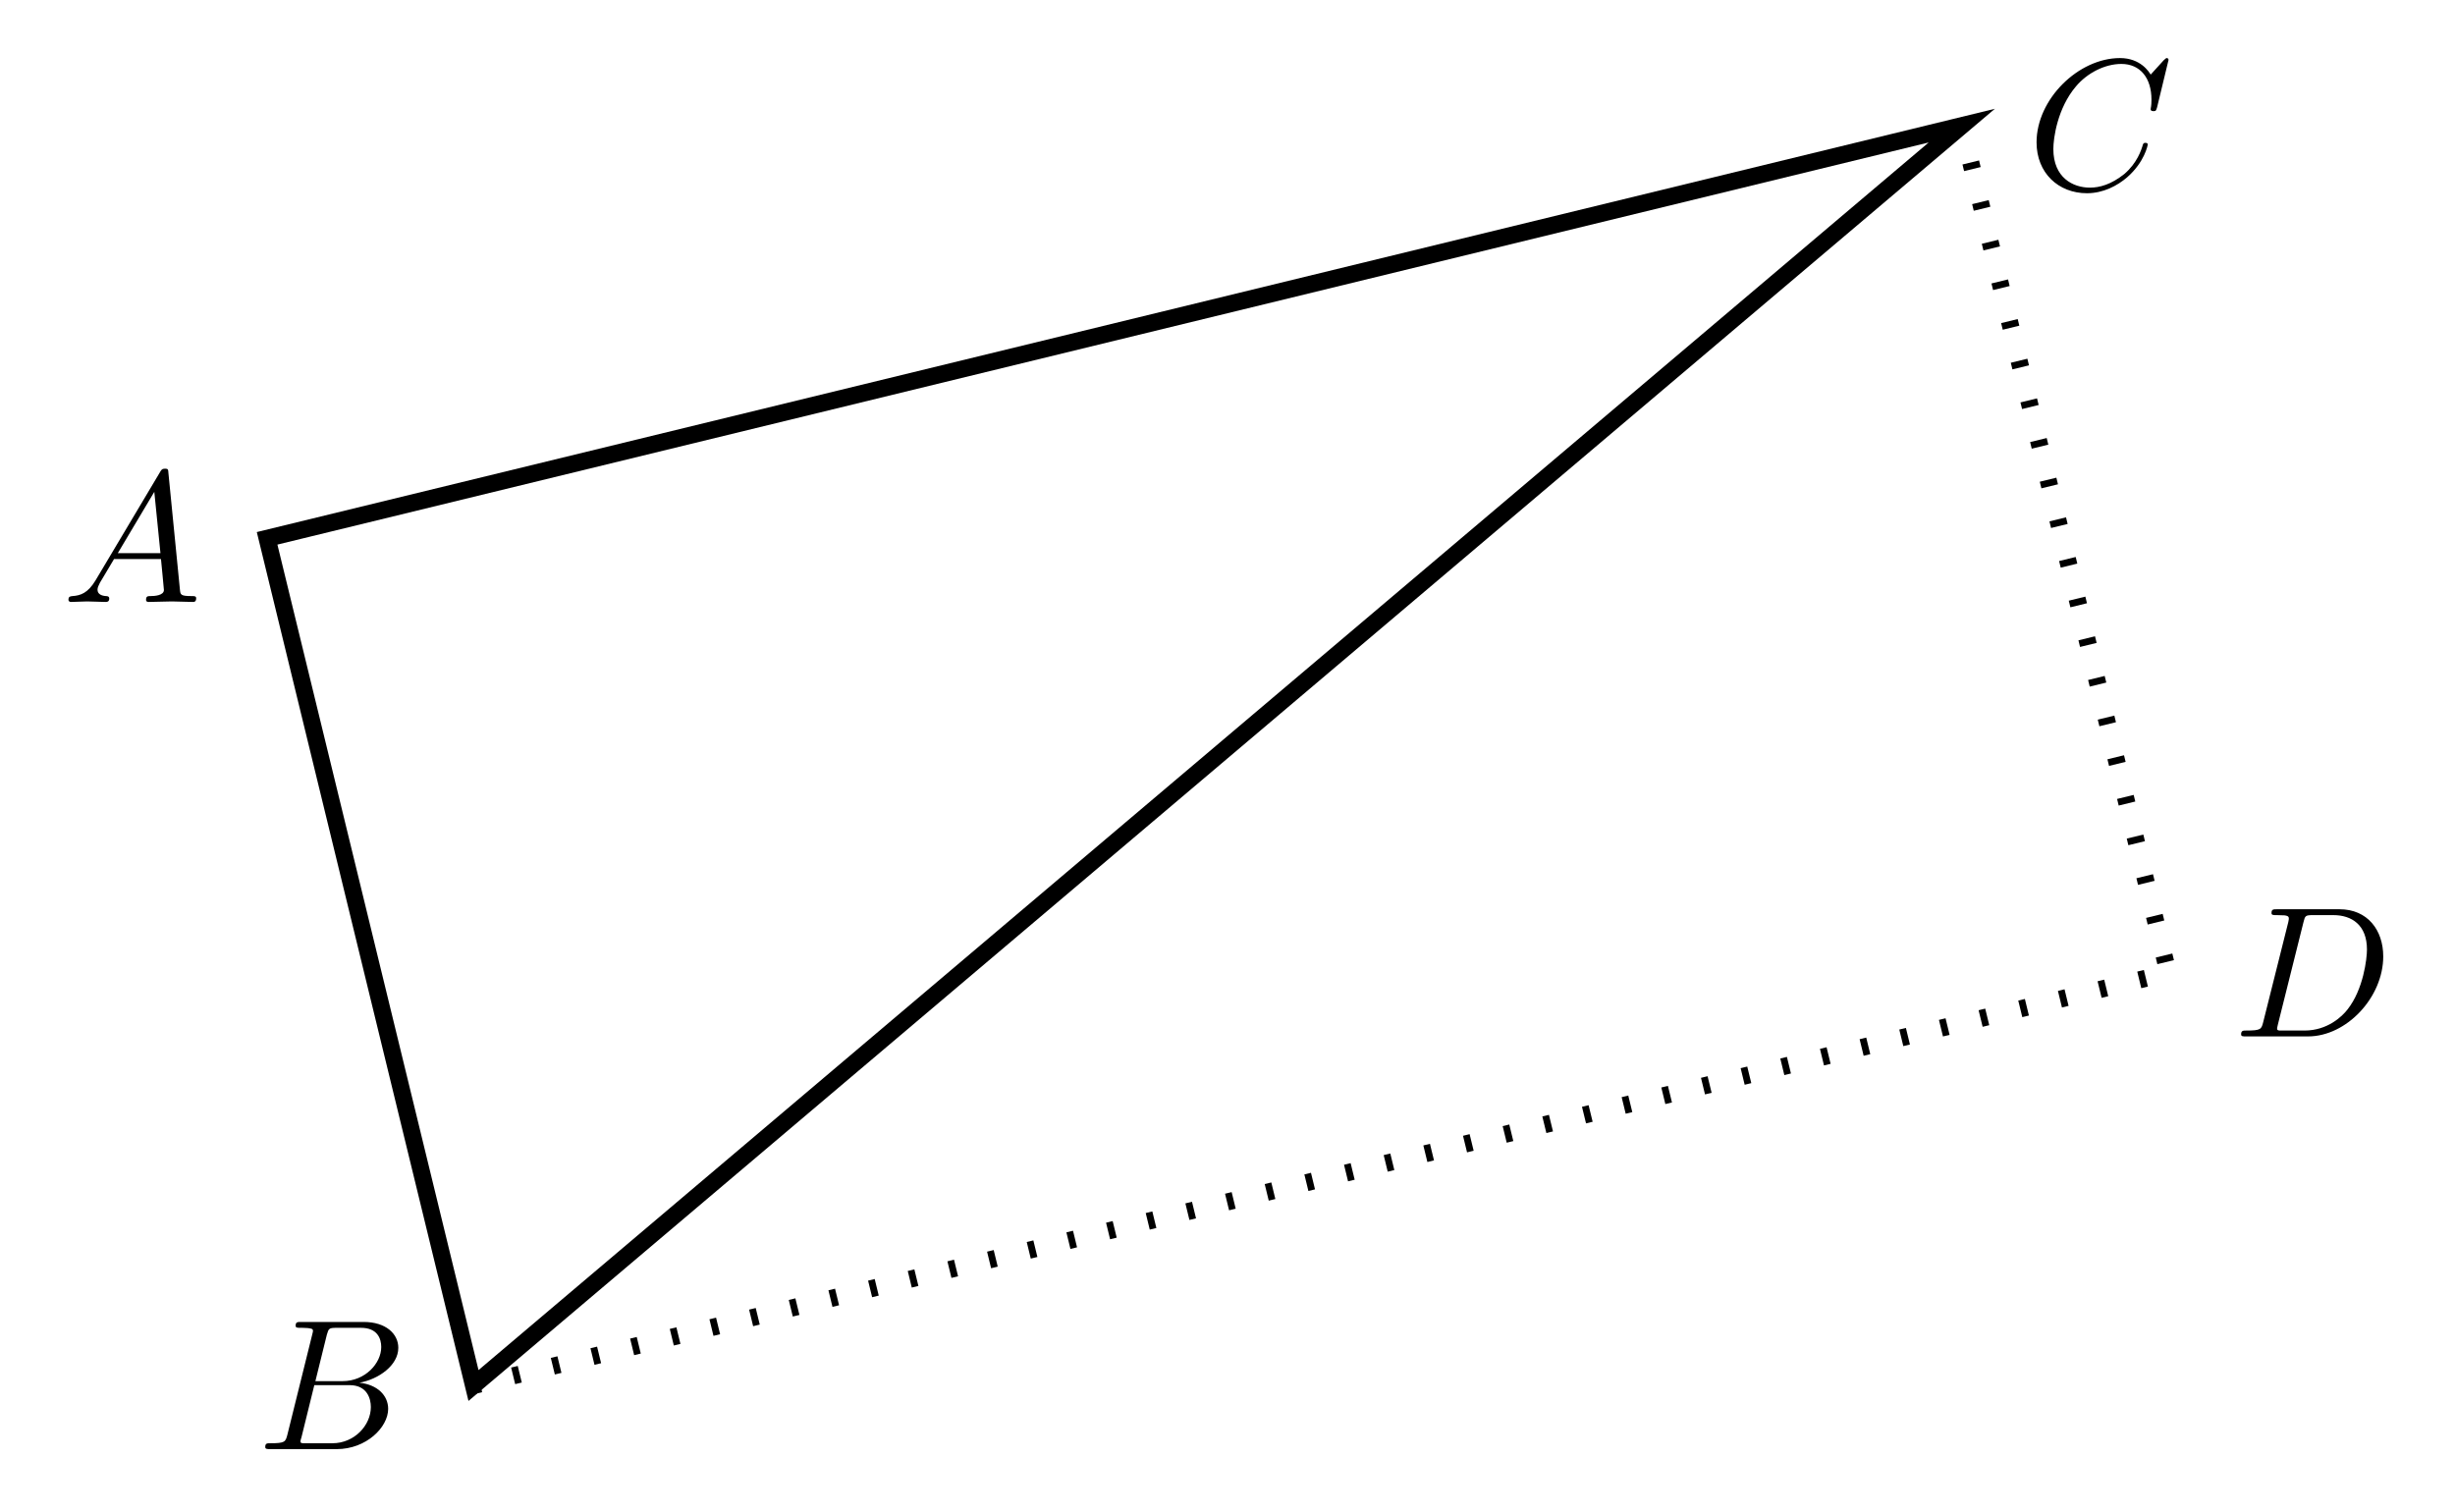
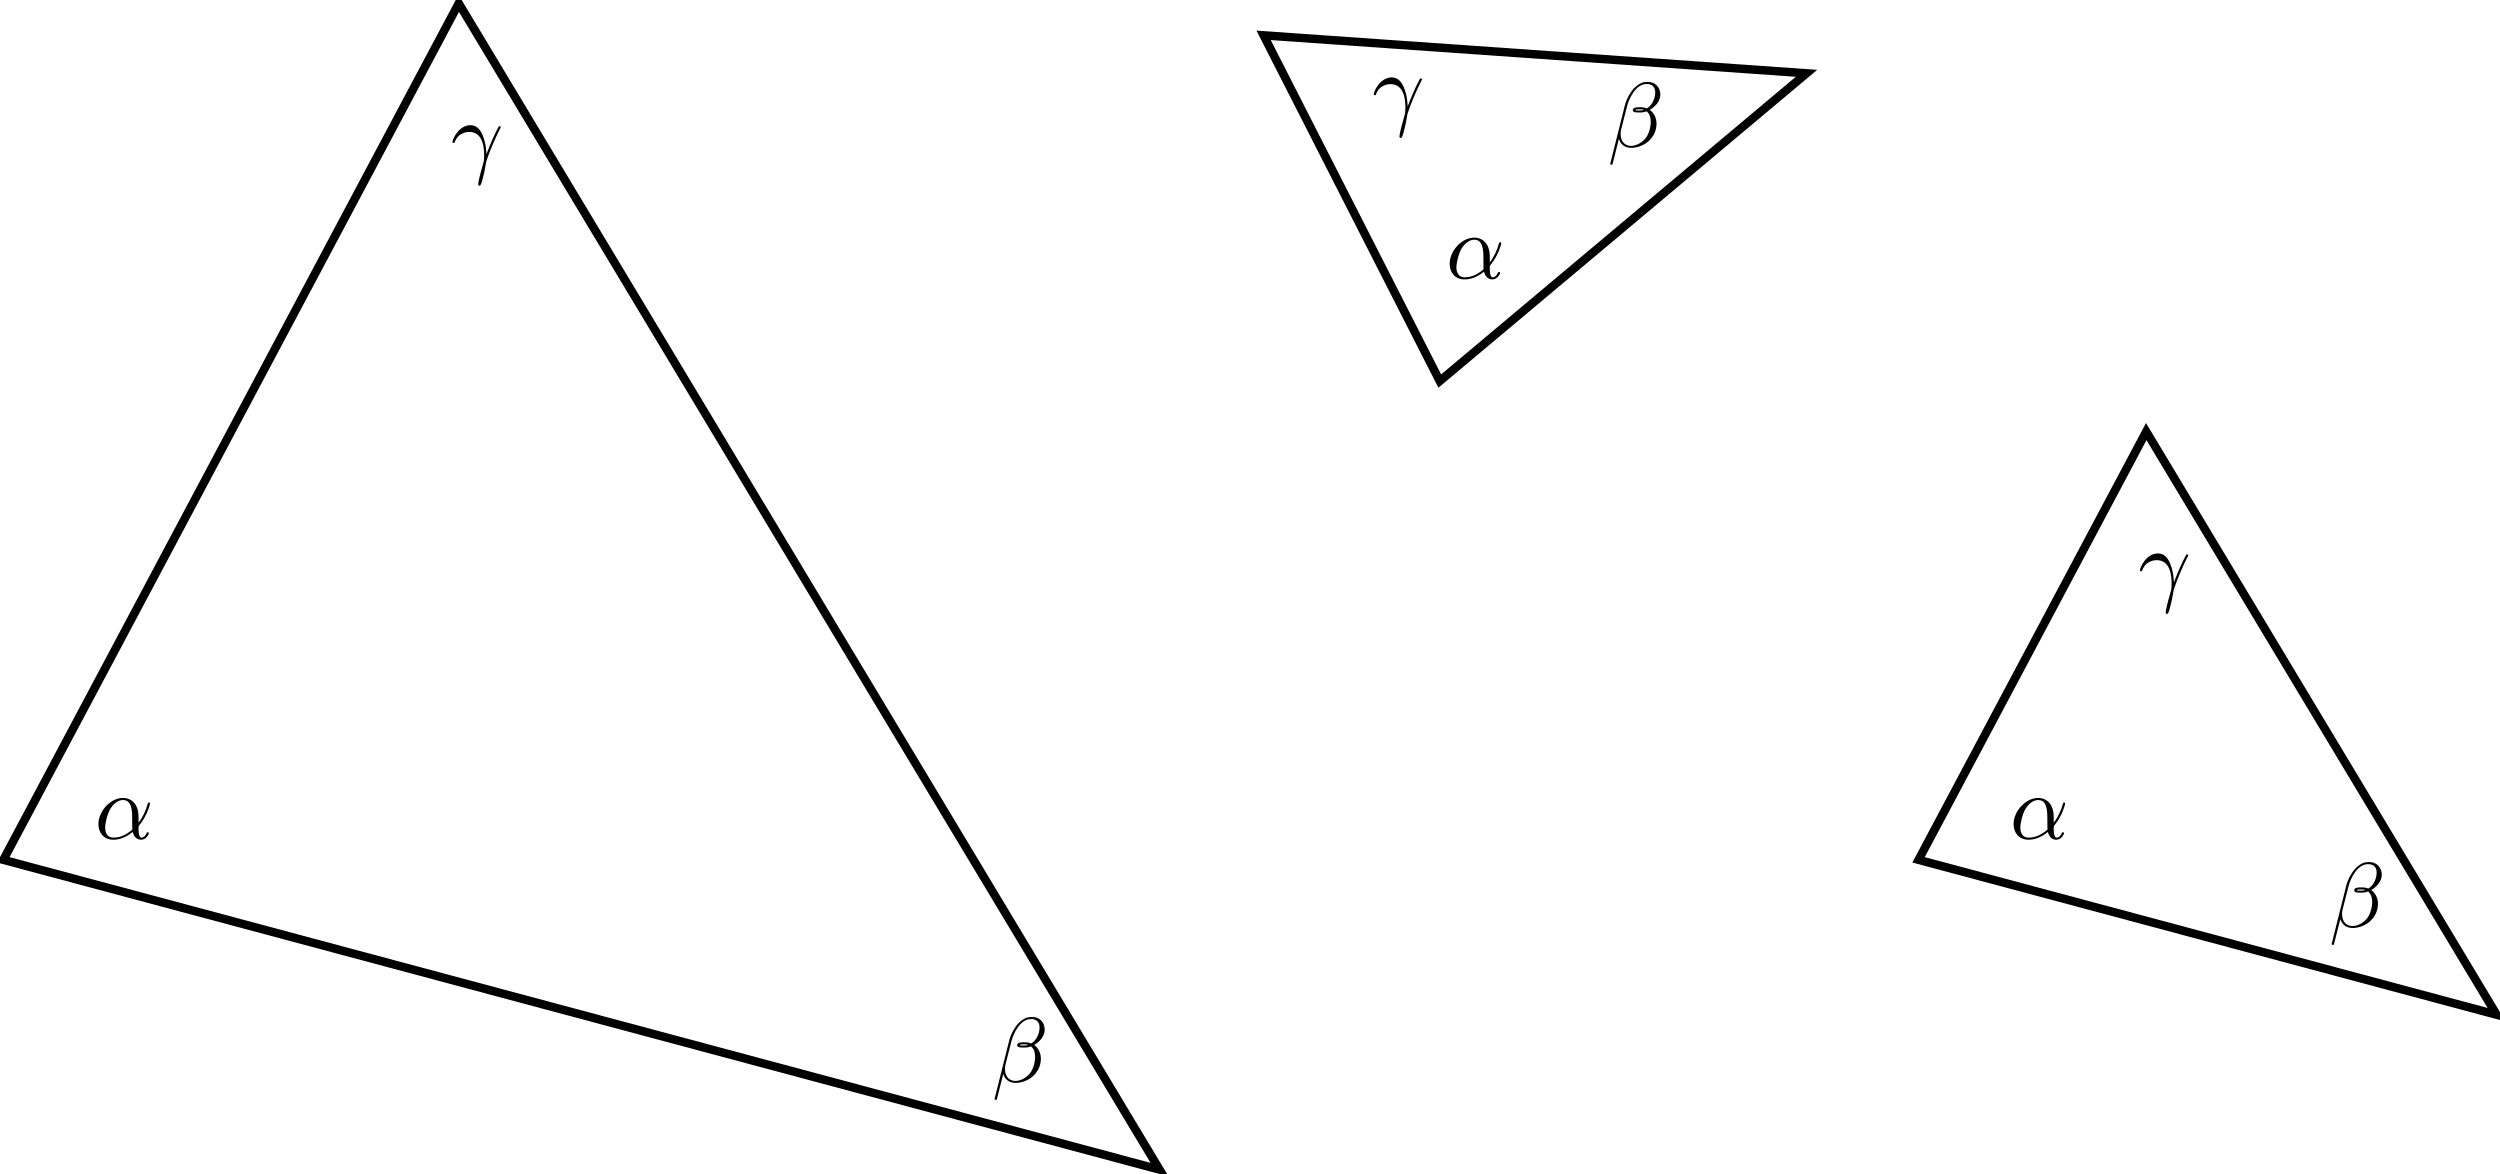
- <svg xmlns="http://www.w3.org/2000/svg" xmlns:xlink="http://www.w3.org/1999/xlink" width="143.858pt" height="88.567pt" viewBox="0 0 143.858 88.567" version="1.1">
+ <svg xmlns="http://www.w3.org/2000/svg" xmlns:xlink="http://www.w3.org/1999/xlink" width="296.021pt" height="138.896pt" viewBox="0 0 296.021 138.896" version="1.1">
  <defs>
    <g>
      <symbol overflow="visible" id="glyph0-0">
        <path style="stroke:none;" d="" />
      </symbol>
      <symbol overflow="visible" id="glyph0-1">
-         <path style="stroke:none;" d="M 1.953 -1.25 C 1.516 -0.531 1.094 -0.375 0.609 -0.344 C 0.484 -0.328 0.375 -0.328 0.375 -0.125 C 0.375 -0.047 0.438 0 0.531 0 C 0.812 0 1.156 -0.031 1.469 -0.031 C 1.828 -0.031 2.203 0 2.547 0 C 2.625 0 2.766 0 2.766 -0.203 C 2.766 -0.328 2.656 -0.344 2.578 -0.344 C 2.328 -0.359 2.078 -0.453 2.078 -0.719 C 2.078 -0.844 2.141 -0.969 2.219 -1.125 L 3.047 -2.516 L 5.797 -2.516 C 5.812 -2.297 5.969 -0.812 5.969 -0.703 C 5.969 -0.375 5.406 -0.344 5.188 -0.344 C 5.031 -0.344 4.922 -0.344 4.922 -0.125 C 4.922 0 5.047 0 5.078 0 C 5.516 0 5.984 -0.031 6.438 -0.031 C 6.703 -0.031 7.391 0 7.672 0 C 7.734 0 7.859 0 7.859 -0.219 C 7.859 -0.344 7.75 -0.344 7.609 -0.344 C 6.938 -0.344 6.938 -0.422 6.906 -0.734 L 6.234 -7.547 C 6.219 -7.766 6.219 -7.812 6.031 -7.812 C 5.859 -7.812 5.812 -7.734 5.75 -7.625 Z M 3.266 -2.859 L 5.406 -6.453 L 5.766 -2.859 Z " />
+         <path style="stroke:none;" d="M 5.203 -2.578 C 5.203 -4.281 4.188 -4.828 3.375 -4.828 C 1.891 -4.828 0.453 -3.266 0.453 -1.719 C 0.453 -0.703 1.094 0.125 2.219 0.125 C 2.906 0.125 3.688 -0.125 4.516 -0.797 C 4.656 -0.219 5.016 0.125 5.5 0.125 C 6.078 0.125 6.422 -0.484 6.422 -0.656 C 6.422 -0.734 6.359 -0.766 6.297 -0.766 C 6.219 -0.766 6.188 -0.734 6.156 -0.656 C 5.953 -0.125 5.562 -0.125 5.547 -0.125 C 5.203 -0.125 5.203 -0.969 5.203 -1.234 C 5.203 -1.469 5.203 -1.484 5.312 -1.609 C 6.344 -2.906 6.562 -4.172 6.562 -4.172 C 6.562 -4.203 6.547 -4.281 6.438 -4.281 C 6.328 -4.281 6.328 -4.25 6.266 -4.062 C 6.078 -3.375 5.719 -2.547 5.203 -1.891 Z M 4.469 -1.078 C 3.516 -0.234 2.672 -0.125 2.234 -0.125 C 1.578 -0.125 1.25 -0.609 1.25 -1.312 C 1.25 -1.844 1.531 -3.016 1.891 -3.578 C 2.406 -4.375 2.984 -4.578 3.375 -4.578 C 4.453 -4.578 4.453 -3.156 4.453 -2.297 C 4.453 -1.891 4.453 -1.266 4.469 -1.078 Z " />
      </symbol>
      <symbol overflow="visible" id="glyph0-2">
-         <path style="stroke:none;" d="M 1.75 -0.844 C 1.641 -0.422 1.609 -0.344 0.75 -0.344 C 0.562 -0.344 0.453 -0.344 0.453 -0.125 C 0.453 0 0.562 0 0.75 0 L 4.641 0 C 6.375 0 7.656 -1.281 7.656 -2.359 C 7.656 -3.141 7.031 -3.781 5.969 -3.891 C 7.094 -4.094 8.25 -4.906 8.25 -5.938 C 8.25 -6.75 7.531 -7.453 6.219 -7.453 L 2.547 -7.453 C 2.344 -7.453 2.234 -7.453 2.234 -7.234 C 2.234 -7.109 2.328 -7.109 2.547 -7.109 C 2.562 -7.109 2.766 -7.109 2.953 -7.094 C 3.156 -7.062 3.25 -7.062 3.25 -6.922 C 3.25 -6.875 3.234 -6.844 3.203 -6.703 Z M 3.391 -3.984 L 4.062 -6.703 C 4.172 -7.078 4.188 -7.109 4.656 -7.109 L 6.062 -7.109 C 7.031 -7.109 7.25 -6.469 7.25 -5.984 C 7.25 -5.031 6.312 -3.984 4.984 -3.984 Z M 2.906 -0.344 C 2.75 -0.344 2.719 -0.344 2.656 -0.344 C 2.547 -0.359 2.516 -0.375 2.516 -0.453 C 2.516 -0.484 2.516 -0.516 2.578 -0.703 L 3.328 -3.75 L 5.391 -3.75 C 6.438 -3.75 6.641 -2.938 6.641 -2.469 C 6.641 -1.391 5.672 -0.344 4.391 -0.344 Z " />
+         <path style="stroke:none;" d="M 6.266 -6.203 C 6.266 -7.031 5.672 -7.703 4.781 -7.703 C 4.156 -7.703 3.844 -7.531 3.469 -7.234 C 2.875 -6.812 2.266 -5.75 2.062 -4.922 L 0.328 2 C 0.312 2.047 0.375 2.109 0.453 2.109 C 0.547 2.109 0.578 2.094 0.594 2.062 L 1.359 -0.953 C 1.562 -0.297 2.047 0.109 2.828 0.109 C 3.625 0.109 4.453 -0.266 4.938 -0.75 C 5.469 -1.25 5.812 -1.953 5.812 -2.766 C 5.812 -3.547 5.406 -4.109 5.016 -4.391 C 5.656 -4.75 6.266 -5.422 6.266 -6.203 Z M 4.312 -4.391 C 4.172 -4.344 4.047 -4.312 3.781 -4.312 C 3.625 -4.312 3.406 -4.312 3.297 -4.359 C 3.328 -4.469 3.719 -4.453 3.844 -4.453 C 4.062 -4.453 4.172 -4.453 4.312 -4.391 Z M 5.656 -6.453 C 5.656 -5.688 5.25 -4.906 4.672 -4.562 C 4.391 -4.672 4.172 -4.703 3.844 -4.703 C 3.609 -4.703 3 -4.719 3 -4.359 C 2.984 -4.047 3.562 -4.078 3.75 -4.078 C 4.156 -4.078 4.312 -4.094 4.641 -4.219 C 5.062 -3.828 5.109 -3.484 5.125 -2.984 C 5.141 -2.359 4.891 -1.531 4.578 -1.109 C 4.156 -0.531 3.422 -0.125 2.797 -0.125 C 1.969 -0.125 1.562 -0.766 1.562 -1.531 C 1.562 -1.641 1.562 -1.812 1.609 -2.016 L 2.312 -4.781 C 2.547 -5.719 3.344 -7.453 4.641 -7.453 C 5.281 -7.453 5.656 -7.109 5.656 -6.453 Z " />
      </symbol>
      <symbol overflow="visible" id="glyph0-3">
-         <path style="stroke:none;" d="M 8.281 -7.578 C 8.281 -7.609 8.266 -7.688 8.172 -7.688 C 8.141 -7.688 8.125 -7.672 8 -7.562 L 7.234 -6.719 C 7.141 -6.875 6.641 -7.688 5.438 -7.688 C 3 -7.688 0.547 -5.281 0.547 -2.75 C 0.547 -0.953 1.828 0.234 3.5 0.234 C 4.453 0.234 5.281 -0.203 5.859 -0.703 C 6.875 -1.594 7.062 -2.578 7.062 -2.625 C 7.062 -2.719 6.953 -2.719 6.922 -2.719 C 6.859 -2.719 6.812 -2.703 6.781 -2.625 C 6.688 -2.297 6.438 -1.531 5.688 -0.891 C 4.922 -0.281 4.25 -0.094 3.672 -0.094 C 2.688 -0.094 1.531 -0.672 1.531 -2.359 C 1.531 -2.984 1.766 -4.75 2.859 -6.031 C 3.516 -6.812 4.547 -7.344 5.516 -7.344 C 6.625 -7.344 7.281 -6.516 7.281 -5.25 C 7.281 -4.812 7.234 -4.797 7.234 -4.688 C 7.234 -4.578 7.359 -4.578 7.406 -4.578 C 7.547 -4.578 7.547 -4.609 7.609 -4.797 Z " />
-       </symbol>
-       <symbol overflow="visible" id="glyph0-4">
-         <path style="stroke:none;" d="M 1.734 -0.844 C 1.625 -0.422 1.609 -0.344 0.734 -0.344 C 0.562 -0.344 0.438 -0.344 0.438 -0.125 C 0.438 0 0.531 0 0.734 0 L 4.359 0 C 6.625 0 8.766 -2.297 8.766 -4.688 C 8.766 -6.234 7.844 -7.453 6.203 -7.453 L 2.547 -7.453 C 2.328 -7.453 2.219 -7.453 2.219 -7.234 C 2.219 -7.109 2.312 -7.109 2.531 -7.109 C 2.672 -7.109 2.875 -7.094 3 -7.094 C 3.172 -7.062 3.234 -7.031 3.234 -6.922 C 3.234 -6.875 3.234 -6.844 3.203 -6.703 Z M 4.094 -6.703 C 4.188 -7.078 4.203 -7.109 4.672 -7.109 L 5.844 -7.109 C 6.922 -7.109 7.812 -6.531 7.812 -5.094 C 7.812 -4.562 7.609 -2.766 6.672 -1.578 C 6.359 -1.172 5.5 -0.344 4.156 -0.344 L 2.922 -0.344 C 2.766 -0.344 2.75 -0.344 2.688 -0.344 C 2.578 -0.359 2.547 -0.375 2.547 -0.453 C 2.547 -0.484 2.547 -0.516 2.594 -0.703 Z " />
+         <path style="stroke:none;" d="M 0.453 -2.766 C 0.875 -4.031 2.062 -4.031 2.188 -4.031 C 3.828 -4.031 3.953 -2.125 3.953 -1.266 C 3.953 -0.594 3.891 -0.422 3.812 -0.203 C 3.578 0.594 3.25 1.859 3.25 2.156 C 3.25 2.266 3.297 2.344 3.391 2.344 C 3.531 2.344 3.625 2.109 3.734 1.688 C 3.984 0.781 4.094 0.156 4.141 -0.188 C 4.172 -0.328 4.188 -0.469 4.234 -0.609 C 4.578 -1.688 5.281 -3.312 5.719 -4.172 C 5.797 -4.312 5.922 -4.547 5.922 -4.594 C 5.922 -4.703 5.812 -4.703 5.797 -4.703 C 5.766 -4.703 5.688 -4.703 5.656 -4.625 C 5.094 -3.594 4.656 -2.5 4.219 -1.391 C 4.203 -1.734 4.203 -2.562 3.781 -3.625 C 3.516 -4.281 3.078 -4.828 2.328 -4.828 C 0.953 -4.828 0.203 -3.156 0.203 -2.828 C 0.203 -2.719 0.297 -2.719 0.406 -2.719 Z " />
      </symbol>
    </g>
  </defs>
  <g id="surface1">
-     <path style="fill:none;stroke-width:1;stroke-linecap:butt;stroke-linejoin:miter;stroke:rgb(0%,0%,0%);stroke-opacity:1;stroke-miterlimit:10;" d="M -0.001 0.001 L 12.093 -49.651 L 99.304 24.189 Z " transform="matrix(1,0,0,-1,15.653,31.552)" />
+     <path style="fill:none;stroke-width:1;stroke-linecap:butt;stroke-linejoin:miter;stroke:rgb(0%,0%,0%);stroke-opacity:1;stroke-miterlimit:10;" d="M 0 0.002 L 136.907 -36.682 L 53.922 101.416 Z " transform="matrix(1,0,0,-1,0.398,101.814)" />
    <g style="fill:rgb(0%,0%,0%);fill-opacity:1;">
-       <use xlink:href="#glyph0-1" x="3.636" y="35.28" />
+       <use xlink:href="#glyph0-1" x="11.2" y="99.308" />
    </g>
    <g style="fill:rgb(0%,0%,0%);fill-opacity:1;">
-       <use xlink:href="#glyph0-2" x="15.09" y="84.931" />
+       <use xlink:href="#glyph0-2" x="117.438" y="128.117" />
    </g>
    <g style="fill:rgb(0%,0%,0%);fill-opacity:1;">
-       <use xlink:href="#glyph0-3" x="118.791" y="11.091" />
+       <use xlink:href="#glyph0-3" x="53.373" y="19.65" />
    </g>
-     <path style="fill:none;stroke-width:1;stroke-linecap:butt;stroke-linejoin:miter;stroke:rgb(0%,0%,0%);stroke-opacity:1;stroke-dasharray:0.399,1.993;stroke-miterlimit:10;" d="M 12.093 -49.651 L 111.402 -25.464 L 99.304 24.189 " transform="matrix(1,0,0,-1,15.653,31.552)" />
+     <path style="fill:none;stroke-width:1;stroke-linecap:butt;stroke-linejoin:miter;stroke:rgb(0%,0%,0%);stroke-opacity:1;stroke-miterlimit:10;" d="M 170.082 56.693 L 213.508 93.134 L 149.223 97.63 Z " transform="matrix(1,0,0,-1,0.398,101.814)" />
    <g style="fill:rgb(0%,0%,0%);fill-opacity:1;">
-       <use xlink:href="#glyph0-4" x="130.887" y="60.743" />
+       <use xlink:href="#glyph0-1" x="171.199" y="32.962" />
+     </g>
+     <g style="fill:rgb(0%,0%,0%);fill-opacity:1;">
+       <use xlink:href="#glyph0-2" x="190.335" y="17.398" />
+     </g>
+     <g style="fill:rgb(0%,0%,0%);fill-opacity:1;">
+       <use xlink:href="#glyph0-3" x="162.457" y="13.993" />
+     </g>
+     <path style="fill:none;stroke-width:1;stroke-linecap:butt;stroke-linejoin:miter;stroke:rgb(0%,0%,0%);stroke-opacity:1;stroke-miterlimit:10;" d="M 226.774 0.002 L 295.227 -18.342 L 253.735 50.709 Z " transform="matrix(1,0,0,-1,0.398,101.814)" />
+     <g style="fill:rgb(0%,0%,0%);fill-opacity:1;">
+       <use xlink:href="#glyph0-1" x="237.972" y="99.308" />
+     </g>
+     <g style="fill:rgb(0%,0%,0%);fill-opacity:1;">
+       <use xlink:href="#glyph0-2" x="275.758" y="109.775" />
+     </g>
+     <g style="fill:rgb(0%,0%,0%);fill-opacity:1;">
+       <use xlink:href="#glyph0-3" x="253.184" y="70.357" />
    </g>
  </g>
</svg>
